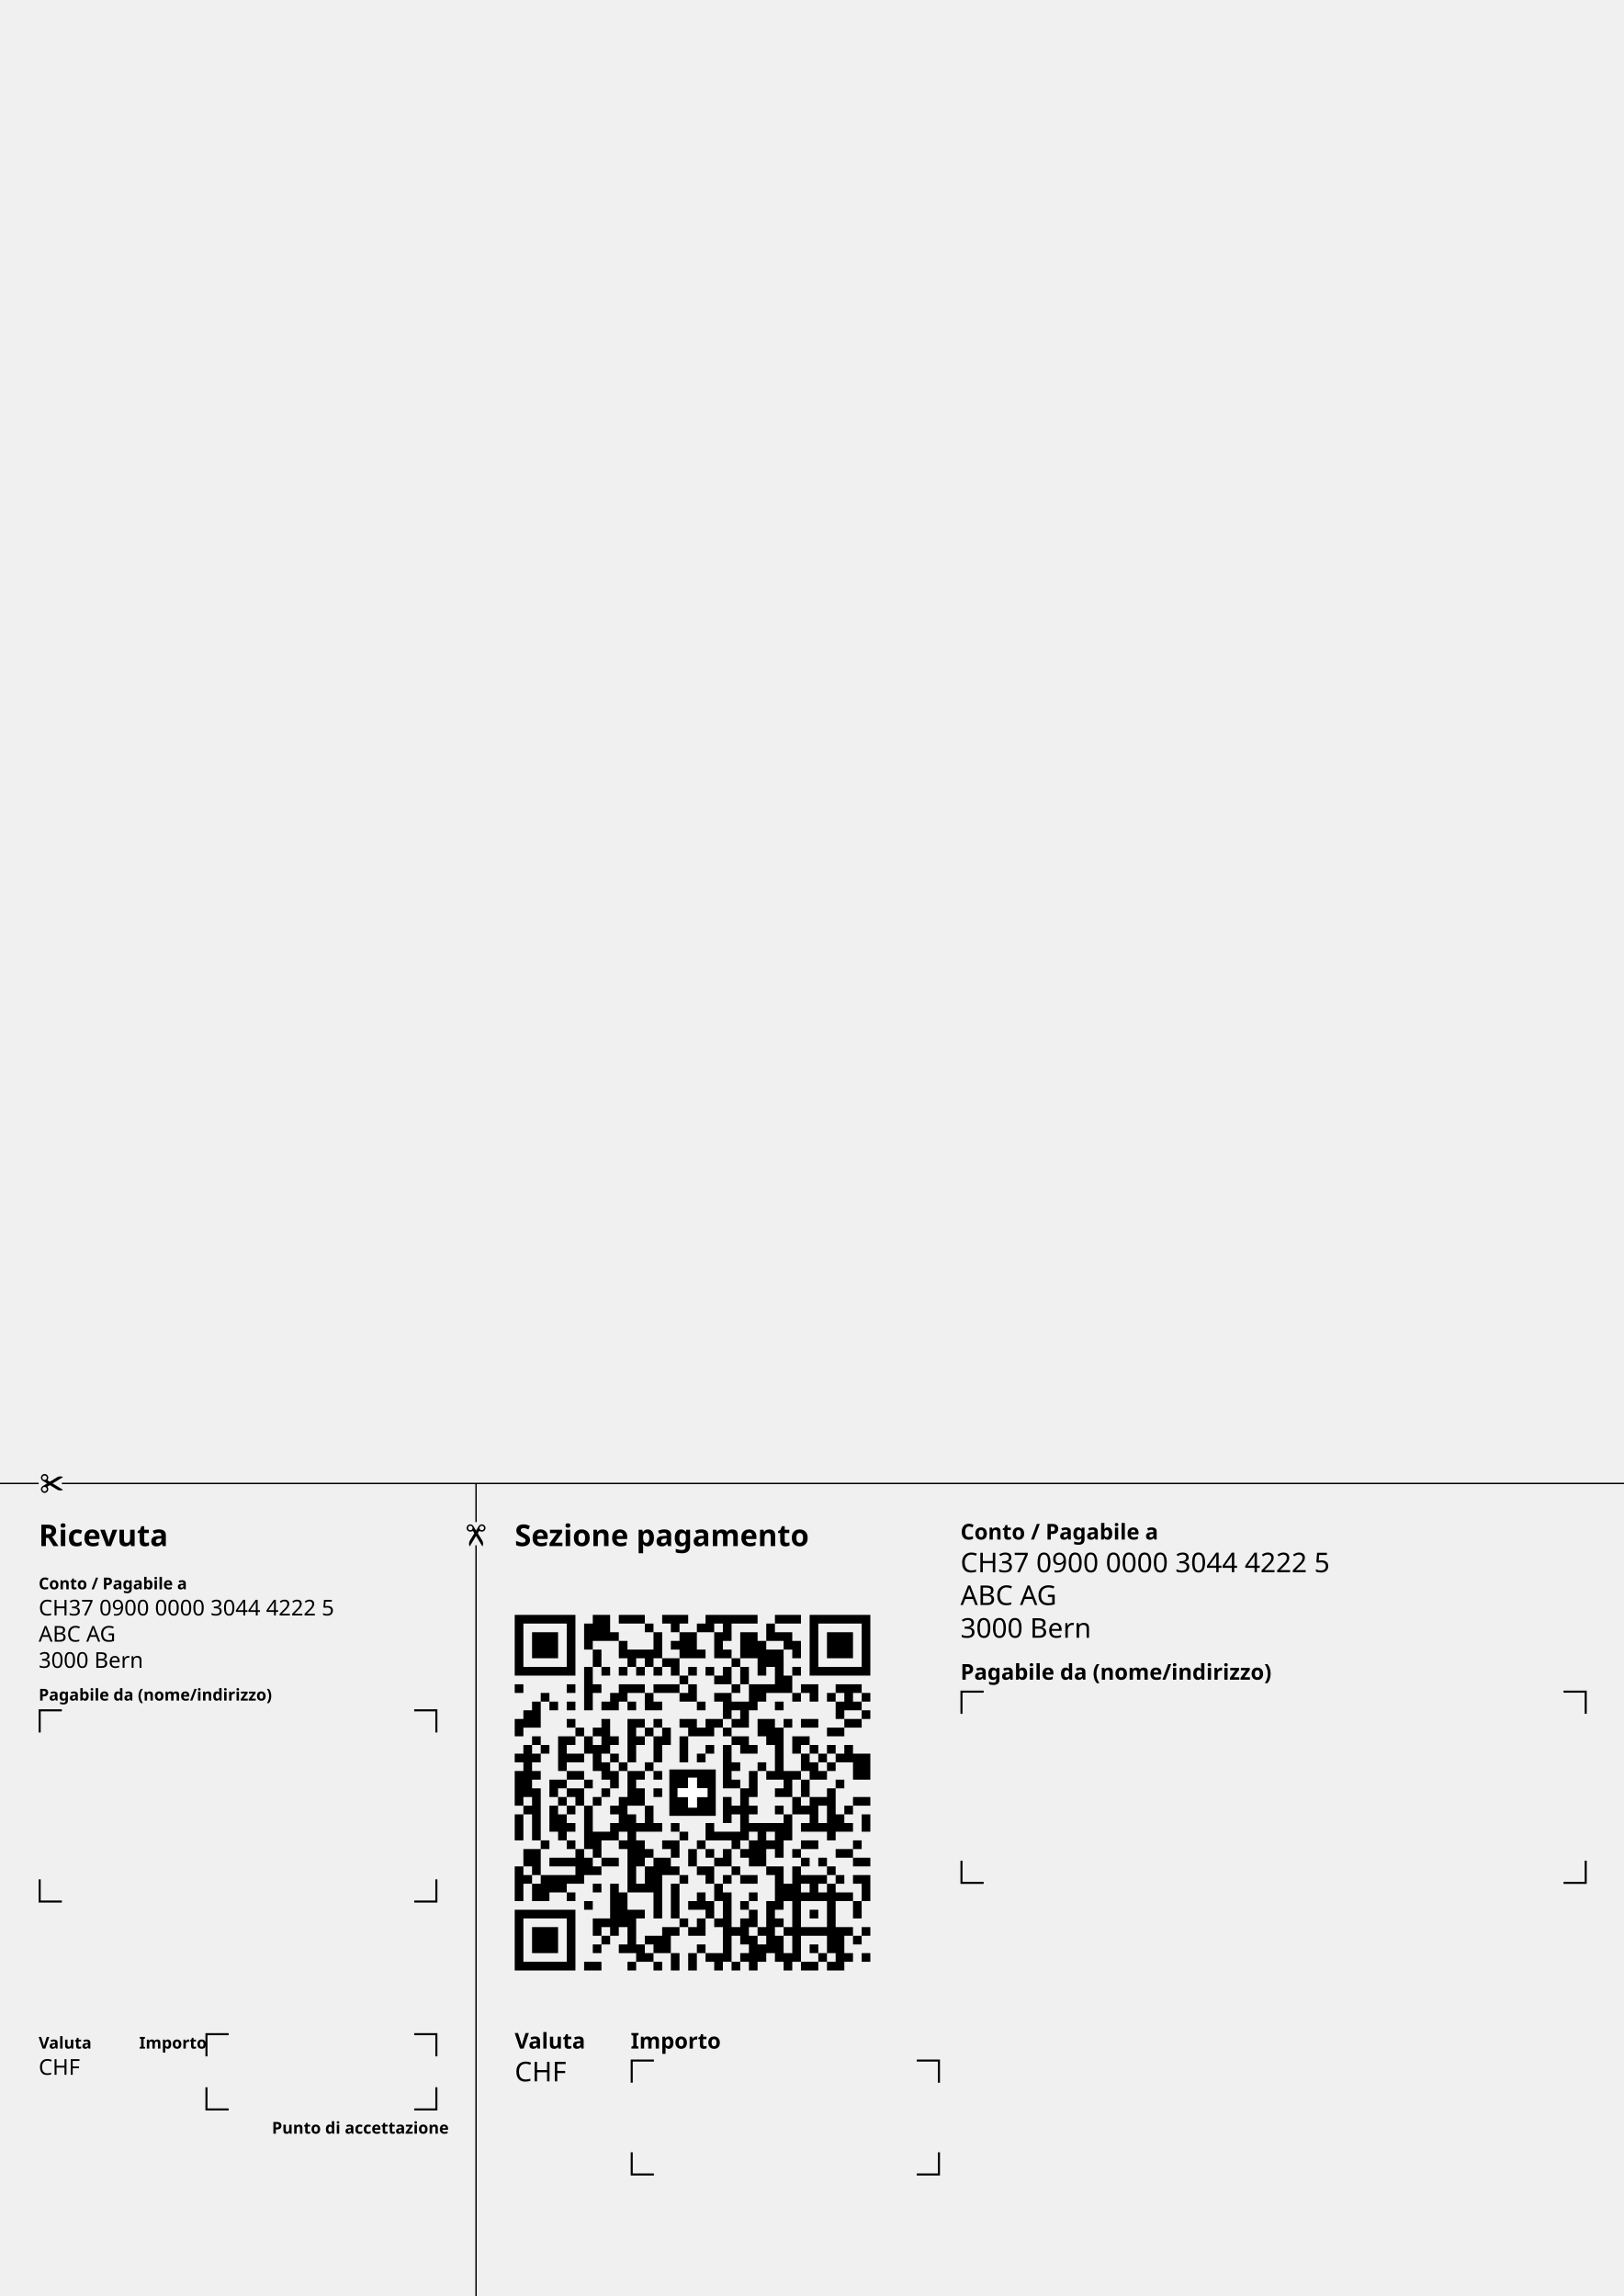
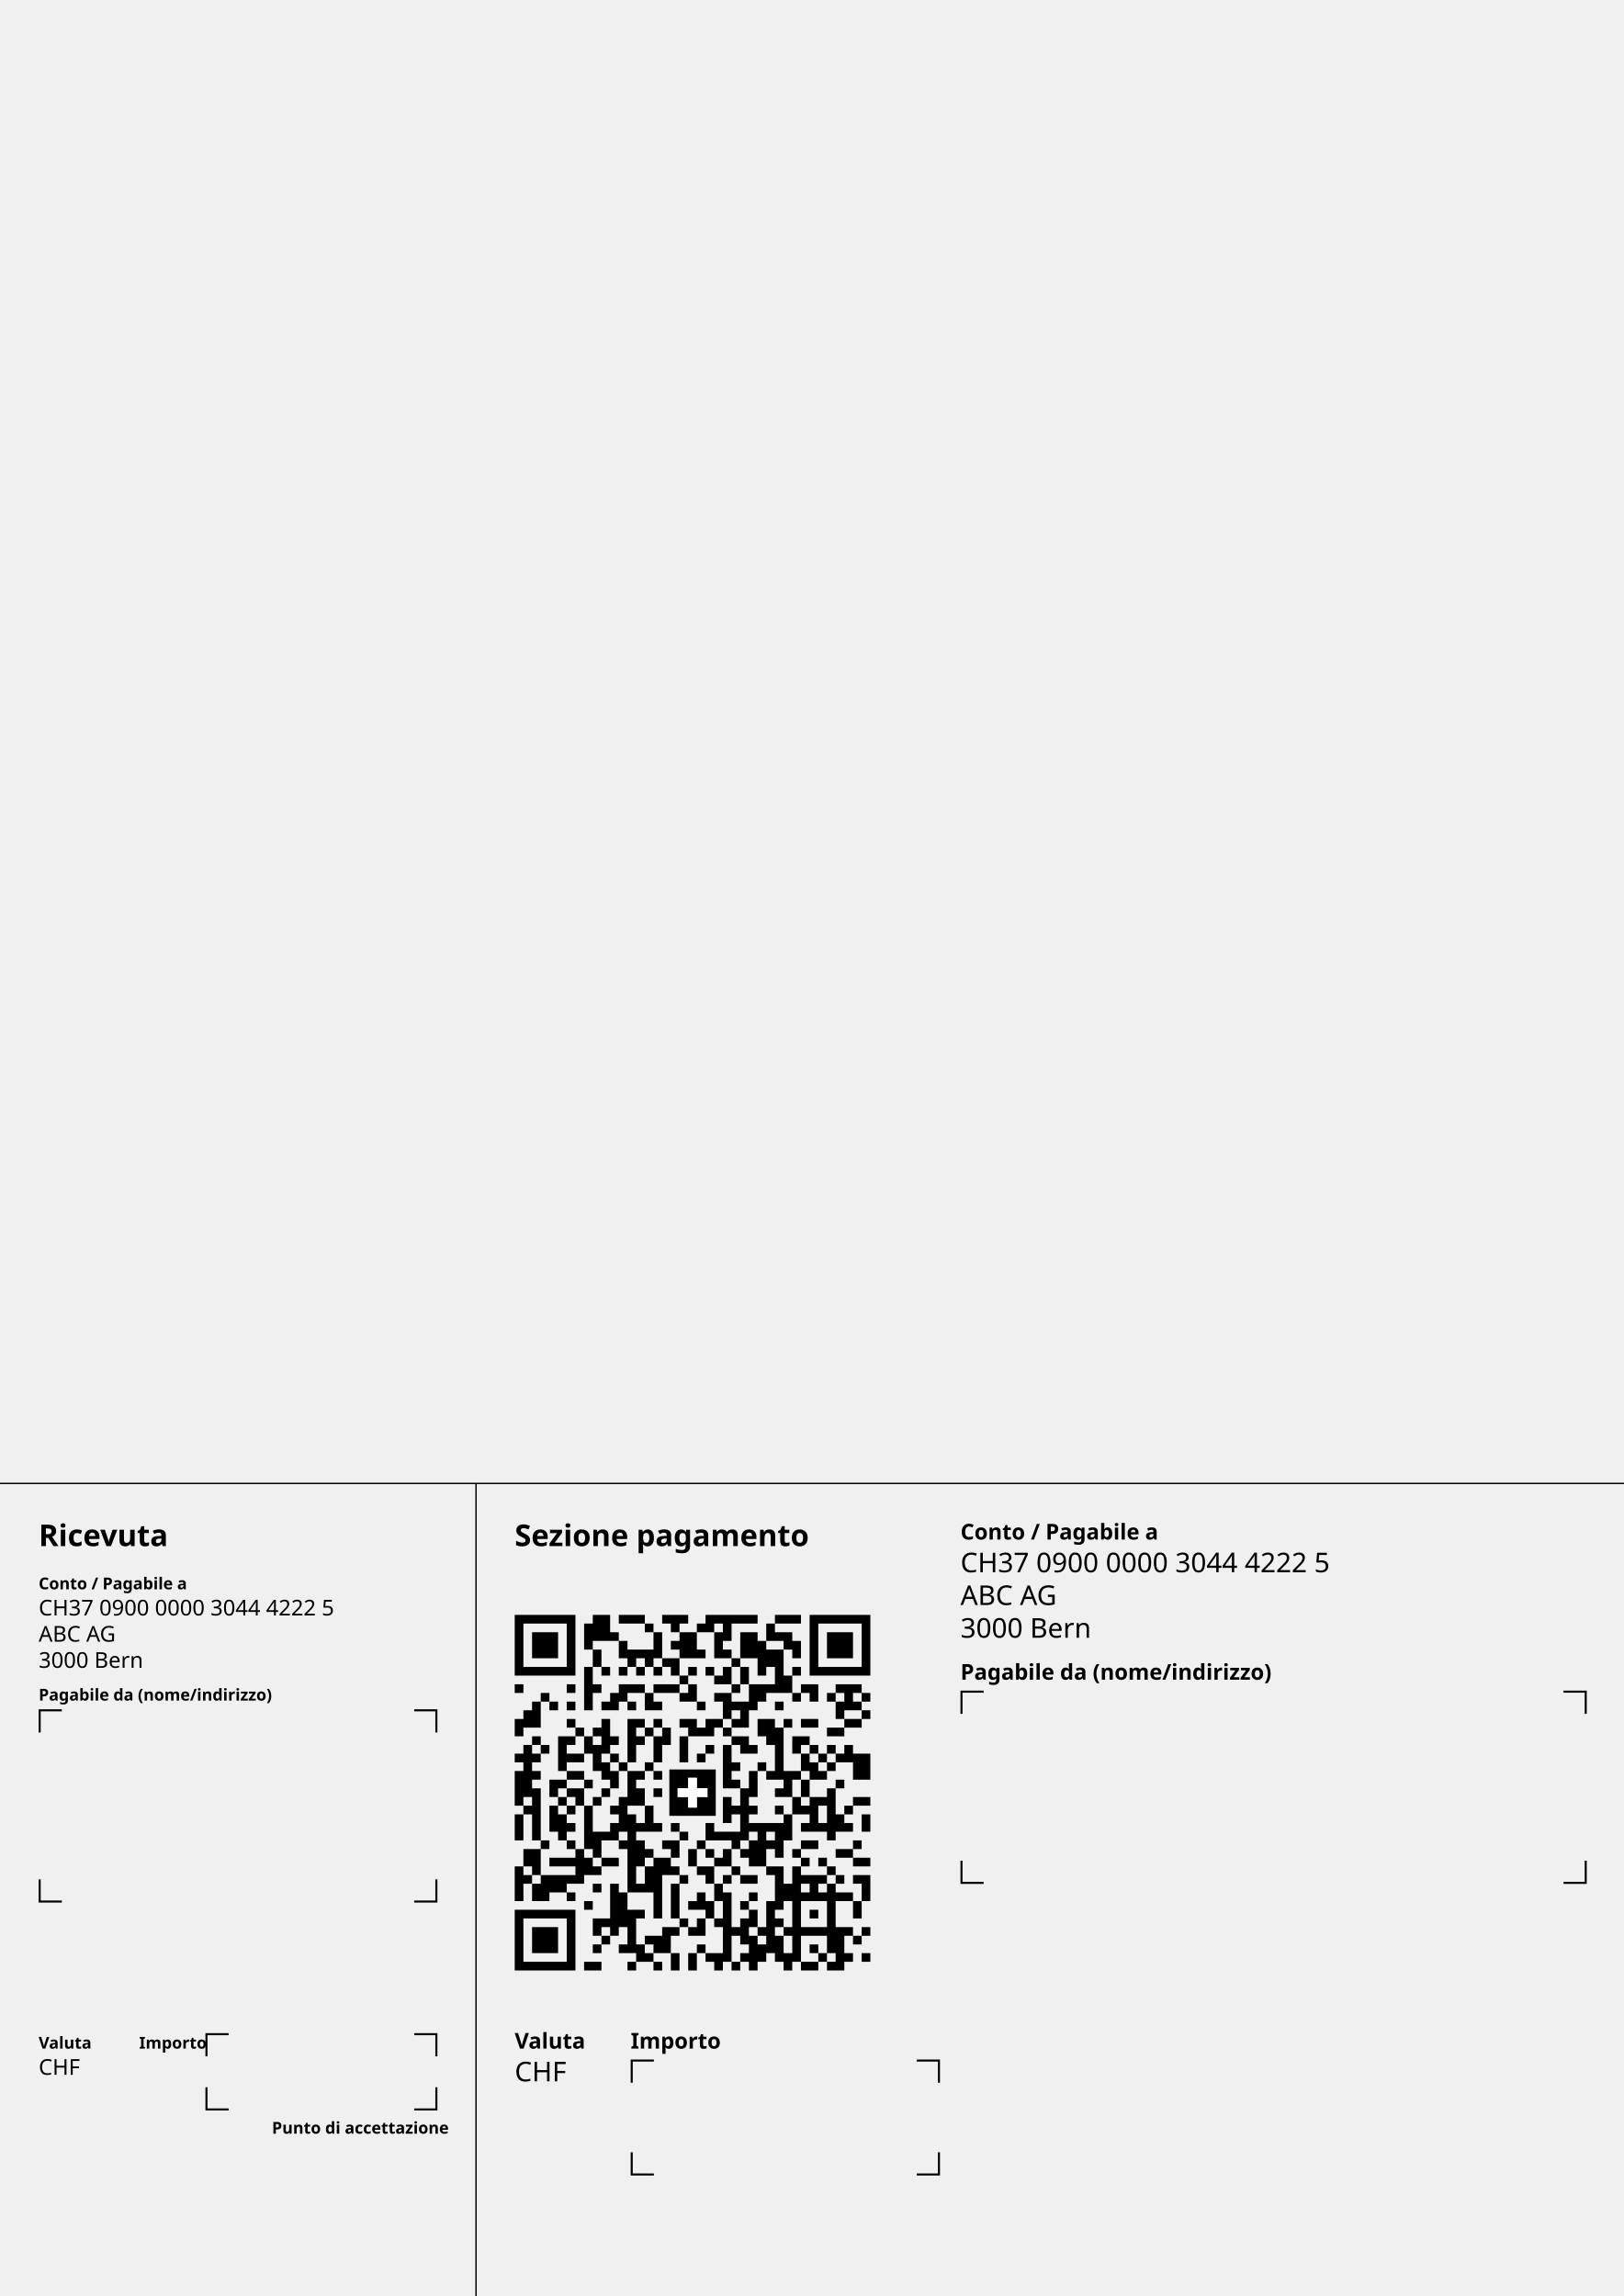
<svg xmlns="http://www.w3.org/2000/svg" width="210mm" height="297mm" version="1.1" viewBox="0 0 595.276 841.89">
  <g font-family="Frutiger" transform="translate(0 841.89)">
    <g transform="translate(188.702 -119.367) scale(3.18)">
      <path d="M0,-41h7v1h-7zm9,0h2v3h-2zm3,0h3v1h-3zm5,0h3v1h-3zm5,0h6v1h-6zm8,0h3v1h-3z m4,0h7v1h-7zm-34,1h1v6h-1zm6,0h1v6h-1zm2,0h1v3h-1zm7,0h1v1h-1zm3,0h1v1h-1z m3,0h2v1h-2zm3,0h1v2h-1zm5,0h1v2h-1zm5,0h1v6h-1zm6,0h1v6h-1zm-38,1h3v3h-3z m9,0h1v1h-1zm5,0h1v3h-1zm3,0h2v3h-2zm4,0h1v3h-1zm3,0h2v3h-2zm4,0h2v1h-2z m6,0h3v3h-3zm-24,1h1v2h-1zm6,0h1v1h-1zm10,0h1v4h-1zm3,0h2v1h-2zm-22,1h1v2h-1z m4,0h3v1h-3zm8,0h1v1h-1zm3,0h1v1h-1zm5,0h2v2h-2zm3,0h1v1h-1zm-19,1h1v1h-1z m2,0h1v1h-1zm2,0h2v1h-2zm8,0h1v1h-1zm-24,1h5v1h-5zm7,0h1v5h-1zm2,0h1v1h-1z m2,0h1v1h-1zm2,0h1v1h-1zm2,0h1v1h-1zm2,0h1v1h-1zm2,0h1v1h-1zm2,0h1v1h-1z m2,0h1v2h-1zm2,0h1v2h-1zm4,0h1v3h-1zm2,0h1v1h-1zm3,0h5v1h-5zm-16,1h1v1h-1z m4,0h1v1h-1zm8,0h1v2h-1zm-31,1h1v1h-1zm6,0h1v1h-1zm3,0h1v1h-1zm3,0h3v1h-3z m4,0h3v1h-3zm4,0h1v2h-1zm5,0h1v1h-1zm2,0h2v2h-2zm2,0h1v1h-1zm4,0h2v1h-2z m4,0h3v1h-3zm-34,1h1v1h-1zm8,0h2v1h-2zm4,0h1v2h-1zm4,0h1v1h-1zm4,0h2v1h-2z m9,0h1v1h-1zm2,0h1v1h-1zm2,0h1v1h-1zm2,0h1v2h-1zm2,0h1v1h-1zm-38,1h1v3h-1z m2,0h1v1h-1zm2,0h1v1h-1zm4,0h2v1h-2zm3,0h1v1h-1zm3,0h1v1h-1zm5,0h1v1h-1z m3,0h4v1h-4zm6,0h1v1h-1zm7,0h1v2h-1zm2,0h1v1h-1zm-38,1h1v2h-1zm23,0h1v1h-1z m2,0h1v2h-1zm14,0h1v1h-1zm-40,1h1v2h-1zm6,0h1v1h-1zm4,0h1v4h-1zm3,0h1v5h-1z m1,0h1v1h-1zm2,0h1v1h-1zm3,0h2v1h-2zm3,0h2v1h-2zm3,0h1v1h-1zm3,0h2v2h-2z m3,0h1v1h-1zm2,0h2v1h-2zm5,0h2v1h-2zm-31,1h1v1h-1zm2,0h1v1h-1zm6,0h1v1h-1z m2,0h1v2h-1zm3,0h3v1h-3zm4,0h1v1h-1zm6,0h1v6h-1zm6,0h2v1h-2zm-34,1h1v1h-1z m3,-0h1v4h-1zm1,0h1v1h-1zm2,0h1v2h-1zm3,0h1v1h-1zm3,0h1v1h-1zm2,0h1v3h-1z m3,0h1v3h-1zm6,0h2v1h-2zm4,0h1v1h-1zm3,0h2v1h-2zm-31,1h1v6h-1zm2,0h1v1h-1z m6,-0h1v3h-1zm13,0h1v1h-1zm2,0h1v5h-1zm2,0h2v1h-2zm6,0h1v1h-1zm2,0h1v1h-1z m2,0h1v1h-1zm2,0h1v2h-1zm-38,1h1v1h-1zm2,0h1v1h-1zm4,0h2v1h-2zm5,0h1v1h-1z m10,0h1v1h-1zm12,-0h1v2h-1zm2,0h1v1h-1zm2,0h1v1h-1zm2,0h2v3h-2zm-29,1h1v2h-1z m2,-0h1v1h-1zm3,0h1v1h-1zm10,0h1v1h-1zm3,0h1v1h-1zm6,0h1v2h-1zm2,-0h1v1h-1z m-36,1h1v4h-1zm2,0h1v1h-1zm4,0h2v1h-2zm5,0h1v2h-1zm2,-0h1v4h-1zm1,0h1v1h-1z m2,0h1v1h-1zm11,-0h1v3h-1zm2,0h1v1h-1zm2,-0h1v3h-1zm1,0h1v1h-1zm3,0h1v1h-1z m-31,1h2v1h-2zm4,0h1v1h-1zm17,0h1v1h-1zm8,-0h1v2h-1zm4,0h1v1h-1zm-35,1h1v6h-1z m2,-0h1v1h-1zm2,0h2v1h-2zm4,0h1v1h-1zm4,0h1v2h-1zm2,0h1v1h-1zm10,0h1v6h-1z m4,-0h1v1h-1zm6,0h1v6h-1zm-31,1h1v1h-1zm2,0h1v1h-1zm2,0h1v1h-1zm3,0h1v4h-1z m12,0h1v3h-1zm8,0h1v2h-1zm2,0h1v4h-1zm1,0h1v1h-1zm4,0h2v1h-2zm-38,1h1v1h-1z m3,0h1v3h-1zm2,0h1v1h-1zm2,0h1v5h-1zm3,0h1v1h-1zm4,0h1v3h-1zm10,0h1v1h-1z m2,0h1v1h-1zm3,0h1v1h-1zm3,0h1v1h-1zm5,0h1v1h-1zm-38,1h1v3h-1zm5,0h1v3h-1z m8,0h1v9h-1zm18,0h1v3h-1zm6,0h1v2h-1zm3,0h1v2h-1zm-34,1h1v1h-1zm5,0h1v2h-1z m3,0h1v1h-1zm2,0h1v1h-1zm2,0h1v1h-1zm4,0h1v2h-1zm5,0h4v1h-4zm6,0h1v1h-1z m2,0h1v1h-1zm3,0h1v1h-1zm-29,1h1v3h-1zm1,0h1v1h-1zm9,0h1v1h-1zm4,0h3v1h-3z m5,0h1v4h-1zm2,0h1v3h-1zm-27,1h1v1h-1zm3,0h1v1h-1zm6,0h1v1h-1zm2,0h1v3h-1z m3,0h2v1h-2zm4,0h1v1h-1zm4,0h1v1h-1zm2,0h1v3h-1zm2,0h1v1h-1zm4,0h2v1h-2z m6,0h1v1h-1zm-38,1h2v2h-2zm6,0h1v4h-1zm8,0h1v1h-1zm3,0h1v1h-1zm2,0h1v2h-1z m2,0h1v1h-1zm2,0h1v2h-1zm2,0h1v1h-1zm6,0h1v1h-1zm5,0h2v1h-2zm-33,1h3v1h-3z m4,0h1v2h-1zm2,0h2v1h-2zm6,0h1v7h-1zm1,0h1v2h-1zm6,0h1v1h-1zm10,0h1v1h-1z m2,0h1v1h-1zm4,0h2v1h-2zm-39,1h1v4h-1zm2,0h1v1h-1zm7,0h1v1h-1zm6,0h1v3h-1z m3,0h1v1h-1zm3,0h2v1h-2zm4,0h1v1h-1zm4,0h2v1h-2zm3,0h1v11h-1zm4,0h1v1h-1z m-35,1h1v1h-1zm2,0h3v2h-3zm3,0h1v1h-1zm13,0h1v1h-1zm3,0h1v1h-1zm2,0h1v1h-1z m2,0h2v1h-2zm4,0h1v4h-1zm3,-0h3v1h-3zm4,0h1v1h-1zm2,0h2v1h-2zm-37,1h1v2h-1z m7,0h1v1h-1zm2,0h1v6h-1zm3,-0h1v1h-1zm4,0h1v4h-1zm5,-0h1v2h-1zm8,0h1v2h-1z m3,0h1v2h-1zm2,0h1v8h-1zm4,0h1v2h-1zm-37,1h1v1h-1zm3,0h1v1h-1zm6,0h1v4h-1z m9,0h1v2h-1zm3,0h1v8h-1zm3,0h1v1h-1zm6,0h1v1h-1zm2,0h1v1h-1zm2,0h2v1h-2z m-29,1h1v1h-1zm12,0h1v1h-1zm2,0h1v2h-1zm4,0h1v1h-1zm3,0h1v6h-1zm10,0h1v2h-1z m-39,1h7v1h-7zm13,0h1v5h-1zm1,0h1v1h-1zm13,0h1v2h-1zm7,0h1v1h-1zm-34,1h1v6h-1z m6,0h1v6h-1zm3,-0h2v1h-2zm10,0h1v1h-1zm2,0h1v2h-1zm2,-0h1v1h-1zm3,0h1v3h-1z m4,-0h1v1h-1zm-28,1h3v3h-3zm7,-0h1v1h-1zm8,0h1v3h-1zm1,-0h1v1h-1zm2,0h1v1h-1z m5,0h1v1h-1zm3,0h1v1h-1zm3,0h1v1h-1zm2,0h3v1h-3zm4,0h1v5h-1zm1,0h1v1h-1z m2,0h1v1h-1zm-30,1h1v1h-1zm5,0h2v1h-2zm12,0h1v4h-1zm3,0h1v3h-1zm9,0h1v1h-1z m-30,1h1v1h-1zm3,0h1v1h-1zm2,0h1v2h-1zm2,0h1v1h-1zm5,0h1v1h-1zm7,0h1v2h-1z m6,0h1v1h-1zm-19,1h1v1h-1zm3,0h1v2h-1zm2,0h1v2h-1zm2,0h2v1h-2zm4,0h1v1h-1z m5,0h1v2h-1zm4,0h1v1h-1zm3,0h1v1h-1zm2,0h1v1h-1zm-39,1h5v1h-5zm7,0h2v1h-2z m5,0h1v1h-1zm3,0h1v1h-1zm7,0h1v1h-1zm2,0h1v1h-1zm8,0h2v1h-2zm3,0h1v1h-1z" fill="#000000" />
    </g>
    <g transform="translate(188.702 -119.367)">
      <path d="M56.693,-73.701h17.008v17.008h-17.008z" fill="#000000" />
      <path d="M63.543,-70.709h3.307v11.024h-3.307zm-3.858,3.858h11.024v3.307h-11.024z" fill="#ffffff" />
    </g>
    <g transform="translate(188.702 -0)">
      <text x="0" y="-274.976" font-size="11" font-weight="bold">Sezione pagamento</text>
      <text x="0" y="-90.709" font-size="8" font-weight="bold">Valuta</text>
      <text x="0" y="-78.709" font-size="10">CHF</text>
    </g>
    <g transform="translate(231.222 -0)">
      <text x="0" y="-90.709" font-size="8" font-weight="bold">Importo</text>
      <path d="M0.375,-52.693l0,8.129l8.129,0m96.378,0l8.129,0l0,-8.129m0,-25.512l0,-8.129l-8.129,0m-96.378,0l-8.129,0l0,8.129" stroke="#000000" stroke-width="0.75" fill="none" />
    </g>
    <g transform="translate(352.12 -0)">
      <text x="0" y="-277.376" font-size="8" font-weight="bold">Conto / Pagabile a</text>
      <text x="0" y="-265.376" font-size="10">CH37 0900 0000 3044 4222 5</text>
      <text x="0" y="-253.376" font-size="10">ABC AG</text>
      <text x="0" y="-241.376" font-size="10">3000 Bern</text>
      <text x="0" y="-225.976" font-size="8" font-weight="bold">Pagabile da (nome/indirizzo)</text>
      <path d="M0.375,-159.614l0,8.129l8.129,0m212.598,0l8.129,0l0,-8.129m0,-53.858l0,-8.129l-8.129,0m-212.598,0l-8.129,0l0,8.129" stroke="#000000" stroke-width="0.75" fill="none" />
    </g>
    <g transform="translate(14.173 -0)">
      <text x="0" y="-274.976" font-size="11" font-weight="bold">Ricevuta</text>
      <text x="0" y="-259.134" font-size="6" font-weight="bold">Conto / Pagabile a</text>
      <text x="0" y="-249.534" font-size="8">CH37 0900 0000 3044 4222 5</text>
      <text x="0" y="-239.934" font-size="8">ABC AG</text>
      <text x="0" y="-230.334" font-size="8">3000 Bern</text>
      <text x="0" y="-218.334" font-size="6" font-weight="bold">Pagabile da (nome/indirizzo)</text>
      <path d="M0.375,-152.772l0,8.129l8.129,0m129.175,0l8.129,0l0,-8.129m0,-53.858l0,-8.129l-8.129,0m-129.175,0l-8.129,0l0,8.129" stroke="#000000" stroke-width="0.75" fill="none" />
      <text x="0" y="-90.709" font-size="6" font-weight="bold">Valuta</text>
      <text x="0" y="-81.109" font-size="8">CHF</text>
    </g>
    <g transform="translate(51.024 -0)">
      <text x="0" y="-90.709" font-size="6" font-weight="bold">Importo</text>
    </g>
    <path d="M75.692,-76.535l0,8.129l8.129,0m68.031,0l8.129,0l0,-8.129m0,-11.339l0,-8.129l-8.129,0m-68.031,0l-8.129,0l0,8.129" stroke="#000000" stroke-width="0.75" fill="none" />
    <text x="99.678" y="-59.528" font-size="6" font-weight="bold">Punto di accettazione</text>
-     <path d="M174.529,-0l0,-275.272m0,-8.504l0,-14.173m-174.529,0l14.173,0m8.504,0l573.222,0" stroke="#000000" stroke-width="0.5" fill="none" />
-     <g transform="translate(171.468 -274.847) scale(0.006)">
-       <path d="M131.754,-359.388c-33.041,54.539,-52.384,110.154,-52.384,192.144c0,62.702,15.27,120.654,41.122,167.596l567.598,-926.232c10.25,-16.724,34.279,-23.091,63.969,-5.805c33.06,19.242,71.495,30.268,112.507,30.268 c123.676,0,223.937,-100.261,223.937,-223.937c0,-123.676,-100.261,-223.937,-223.937,-223.937c-76.348,0,-143.773,38.208,-184.195,96.548l-548.617,893.353zm728.561,-904.861c75.929,0,137.48,61.551,137.48,137.48 c0,75.929,-61.551,137.48,-137.48,137.48c-75.929,0,-137.48,-61.551,-137.48,-137.48c0,-75.929,61.551,-137.48,137.48,-137.48z" fill="#000000" />
-     </g>
-     <g transform="translate(177.591 -274.847) scale(-0.006 0.006)">
-       <path d="M131.754,-359.388c-33.041,54.539,-52.384,110.154,-52.384,192.144c0,62.702,15.27,120.654,41.122,167.596l567.598,-926.232c10.25,-16.724,34.279,-23.091,63.969,-5.805c33.06,19.242,71.495,30.268,112.507,30.268 c123.676,0,223.937,-100.261,223.937,-223.937c0,-123.676,-100.261,-223.937,-223.937,-223.937c-76.348,0,-143.773,38.208,-184.195,96.548l-548.617,893.353zm728.561,-904.861c75.929,0,137.48,61.551,137.48,137.48 c0,75.929,-61.551,137.48,-137.48,137.48c-75.929,0,-137.48,-61.551,-137.48,-137.48c0,-75.929,61.551,-137.48,137.48,-137.48z" fill="#000000" />
-     </g>
-     <g transform="translate(23.102 -294.888) rotate(-90) scale(0.006)">
-       <path d="M131.754,-359.388c-33.041,54.539,-52.384,110.154,-52.384,192.144c0,62.702,15.27,120.654,41.122,167.596l567.598,-926.232c10.25,-16.724,34.279,-23.091,63.969,-5.805c33.06,19.242,71.495,30.268,112.507,30.268 c123.676,0,223.937,-100.261,223.937,-223.937c0,-123.676,-100.261,-223.937,-223.937,-223.937c-76.348,0,-143.773,38.208,-184.195,96.548l-548.617,893.353zm728.561,-904.861c75.929,0,137.48,61.551,137.48,137.48 c0,75.929,-61.551,137.48,-137.48,137.48c-75.929,0,-137.48,-61.551,-137.48,-137.48c0,-75.929,61.551,-137.48,137.48,-137.48z" fill="#000000" />
-     </g>
-     <g transform="translate(23.102 -301.011) rotate(-90) scale(-0.006 0.006)">
-       <path d="M131.754,-359.388c-33.041,54.539,-52.384,110.154,-52.384,192.144c0,62.702,15.27,120.654,41.122,167.596l567.598,-926.232c10.25,-16.724,34.279,-23.091,63.969,-5.805c33.06,19.242,71.495,30.268,112.507,30.268 c123.676,0,223.937,-100.261,223.937,-223.937c0,-123.676,-100.261,-223.937,-223.937,-223.937c-76.348,0,-143.773,38.208,-184.195,96.548l-548.617,893.353zm728.561,-904.861c75.929,0,137.48,61.551,137.48,137.48 c0,75.929,-61.551,137.48,-137.48,137.48c-75.929,0,-137.48,-61.551,-137.48,-137.48c0,-75.929,61.551,-137.48,137.48,-137.48z" fill="#000000" />
-     </g>
+     <path d="M174.529,-0l0,-297.95m-174.529,0l595.899,0" stroke="#000000" stroke-width="0.5" fill="none" />
  </g>
</svg>
